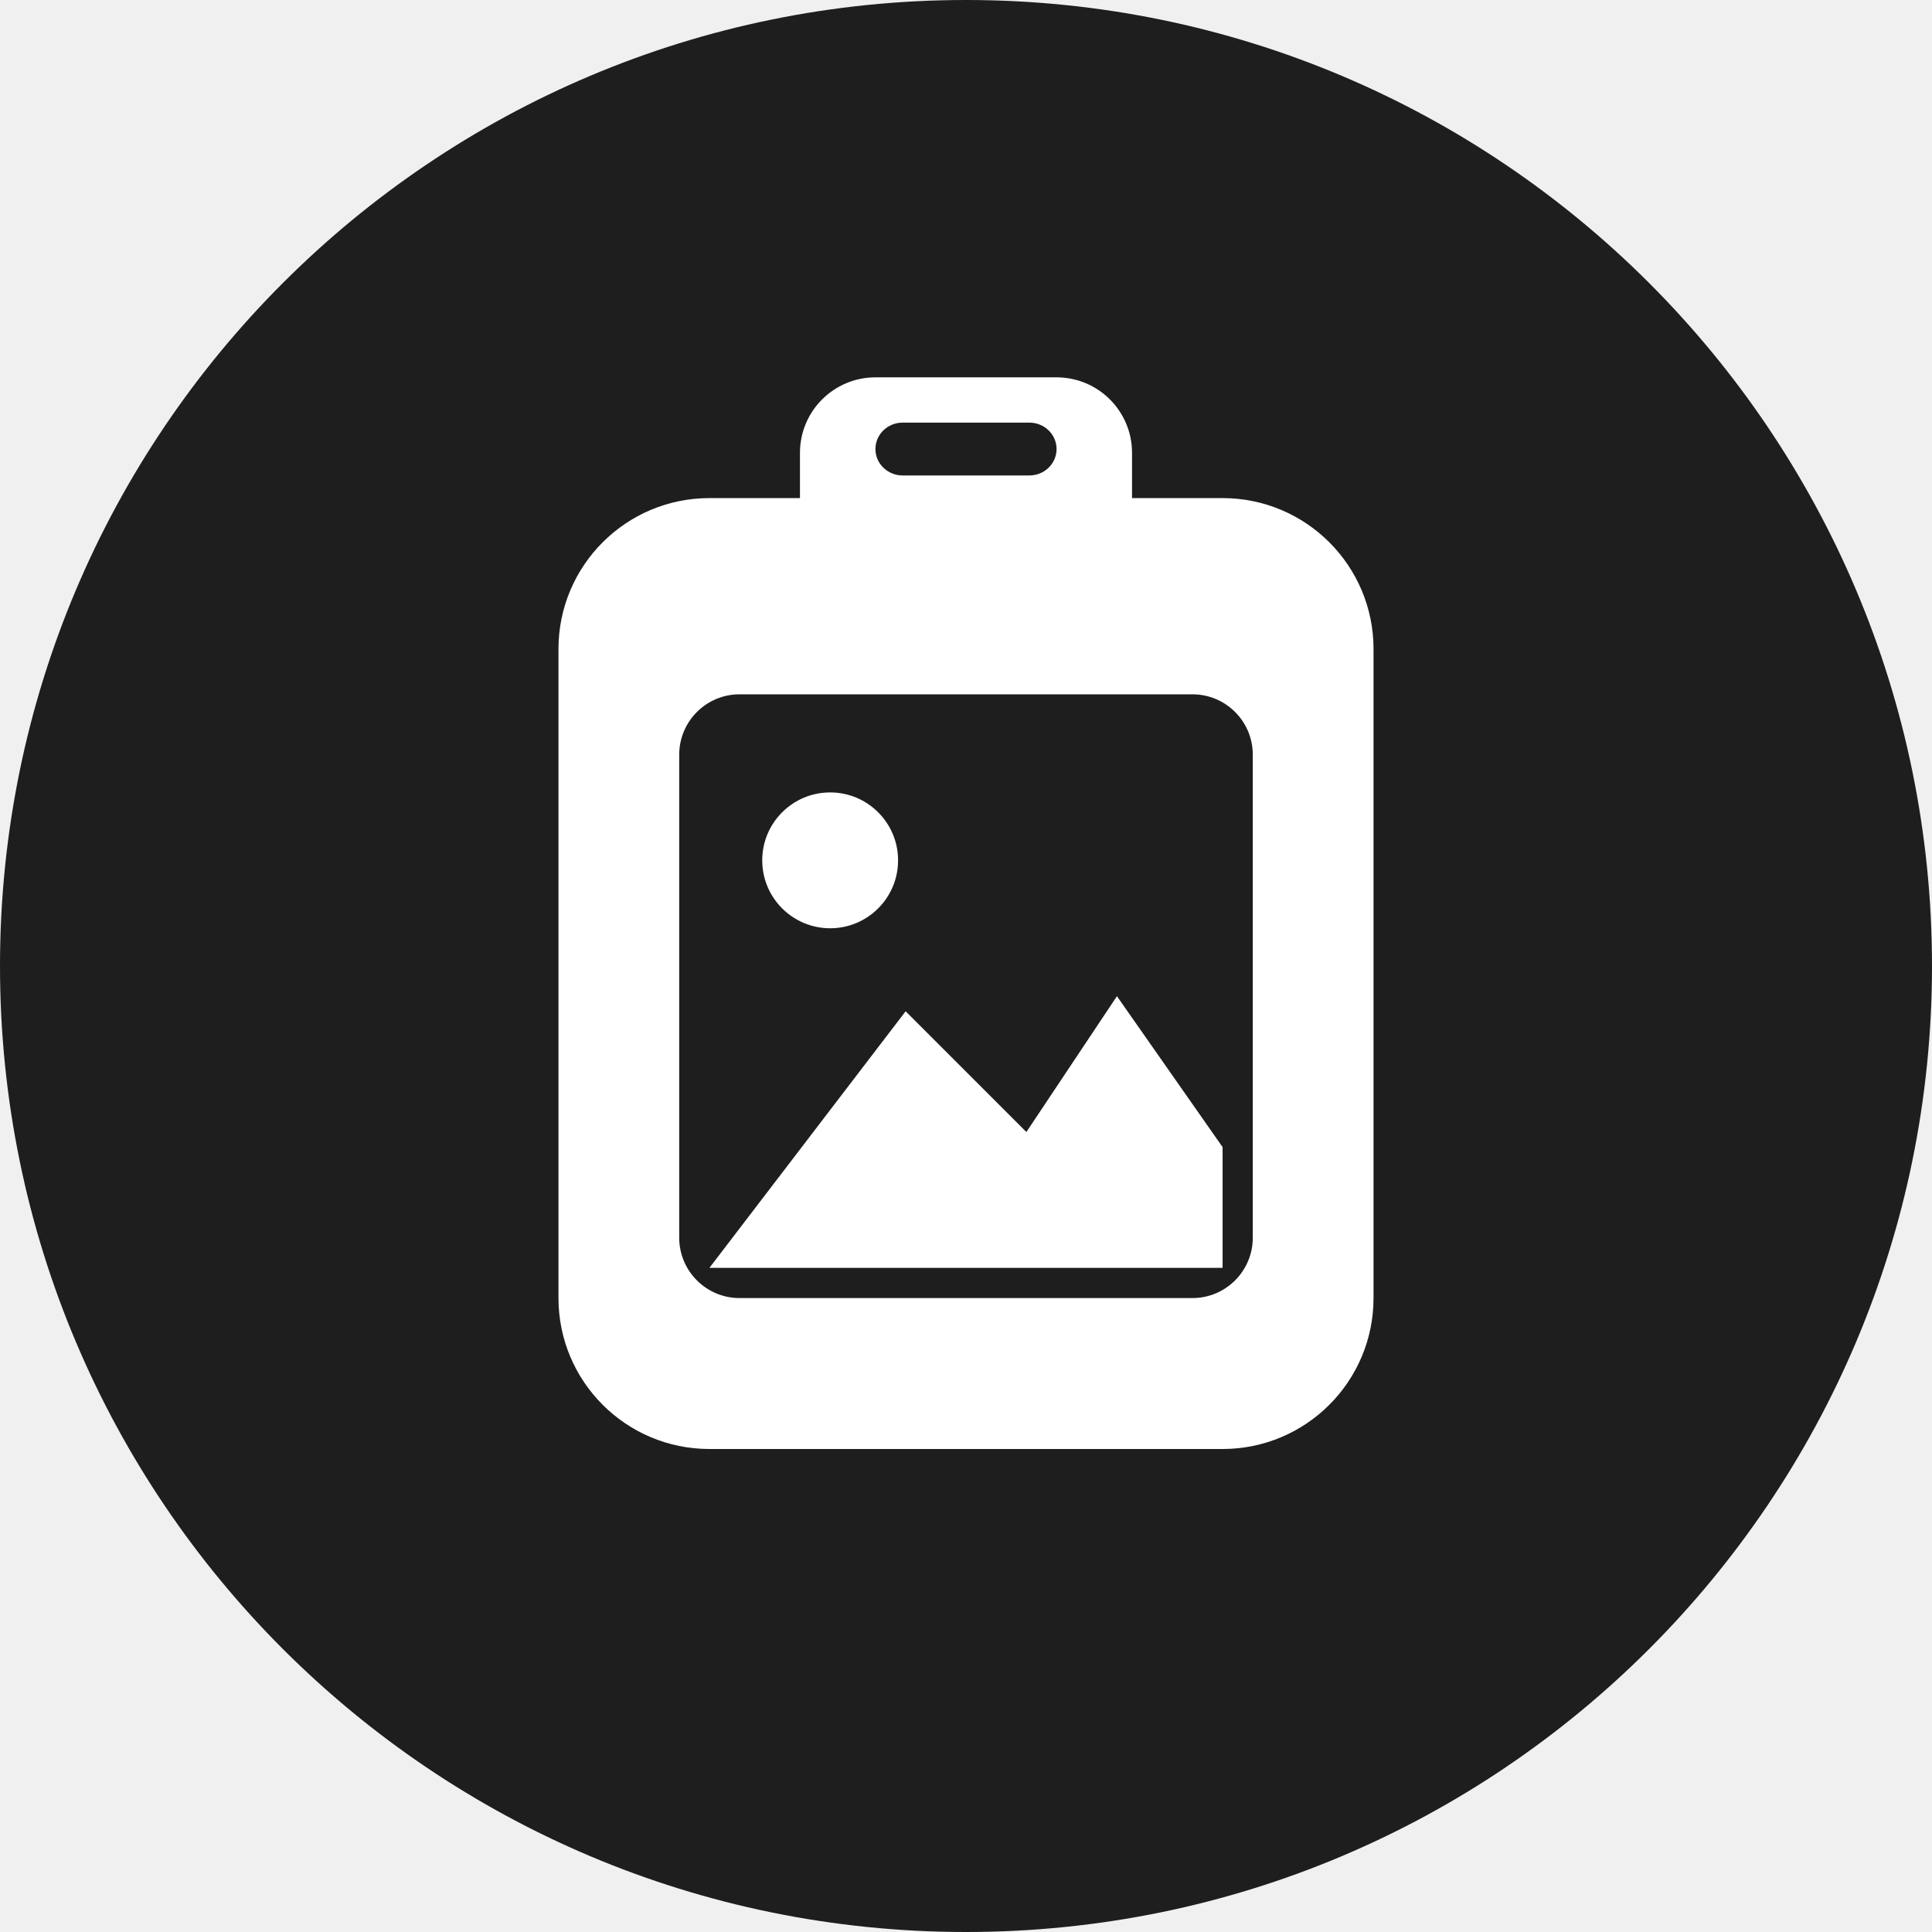
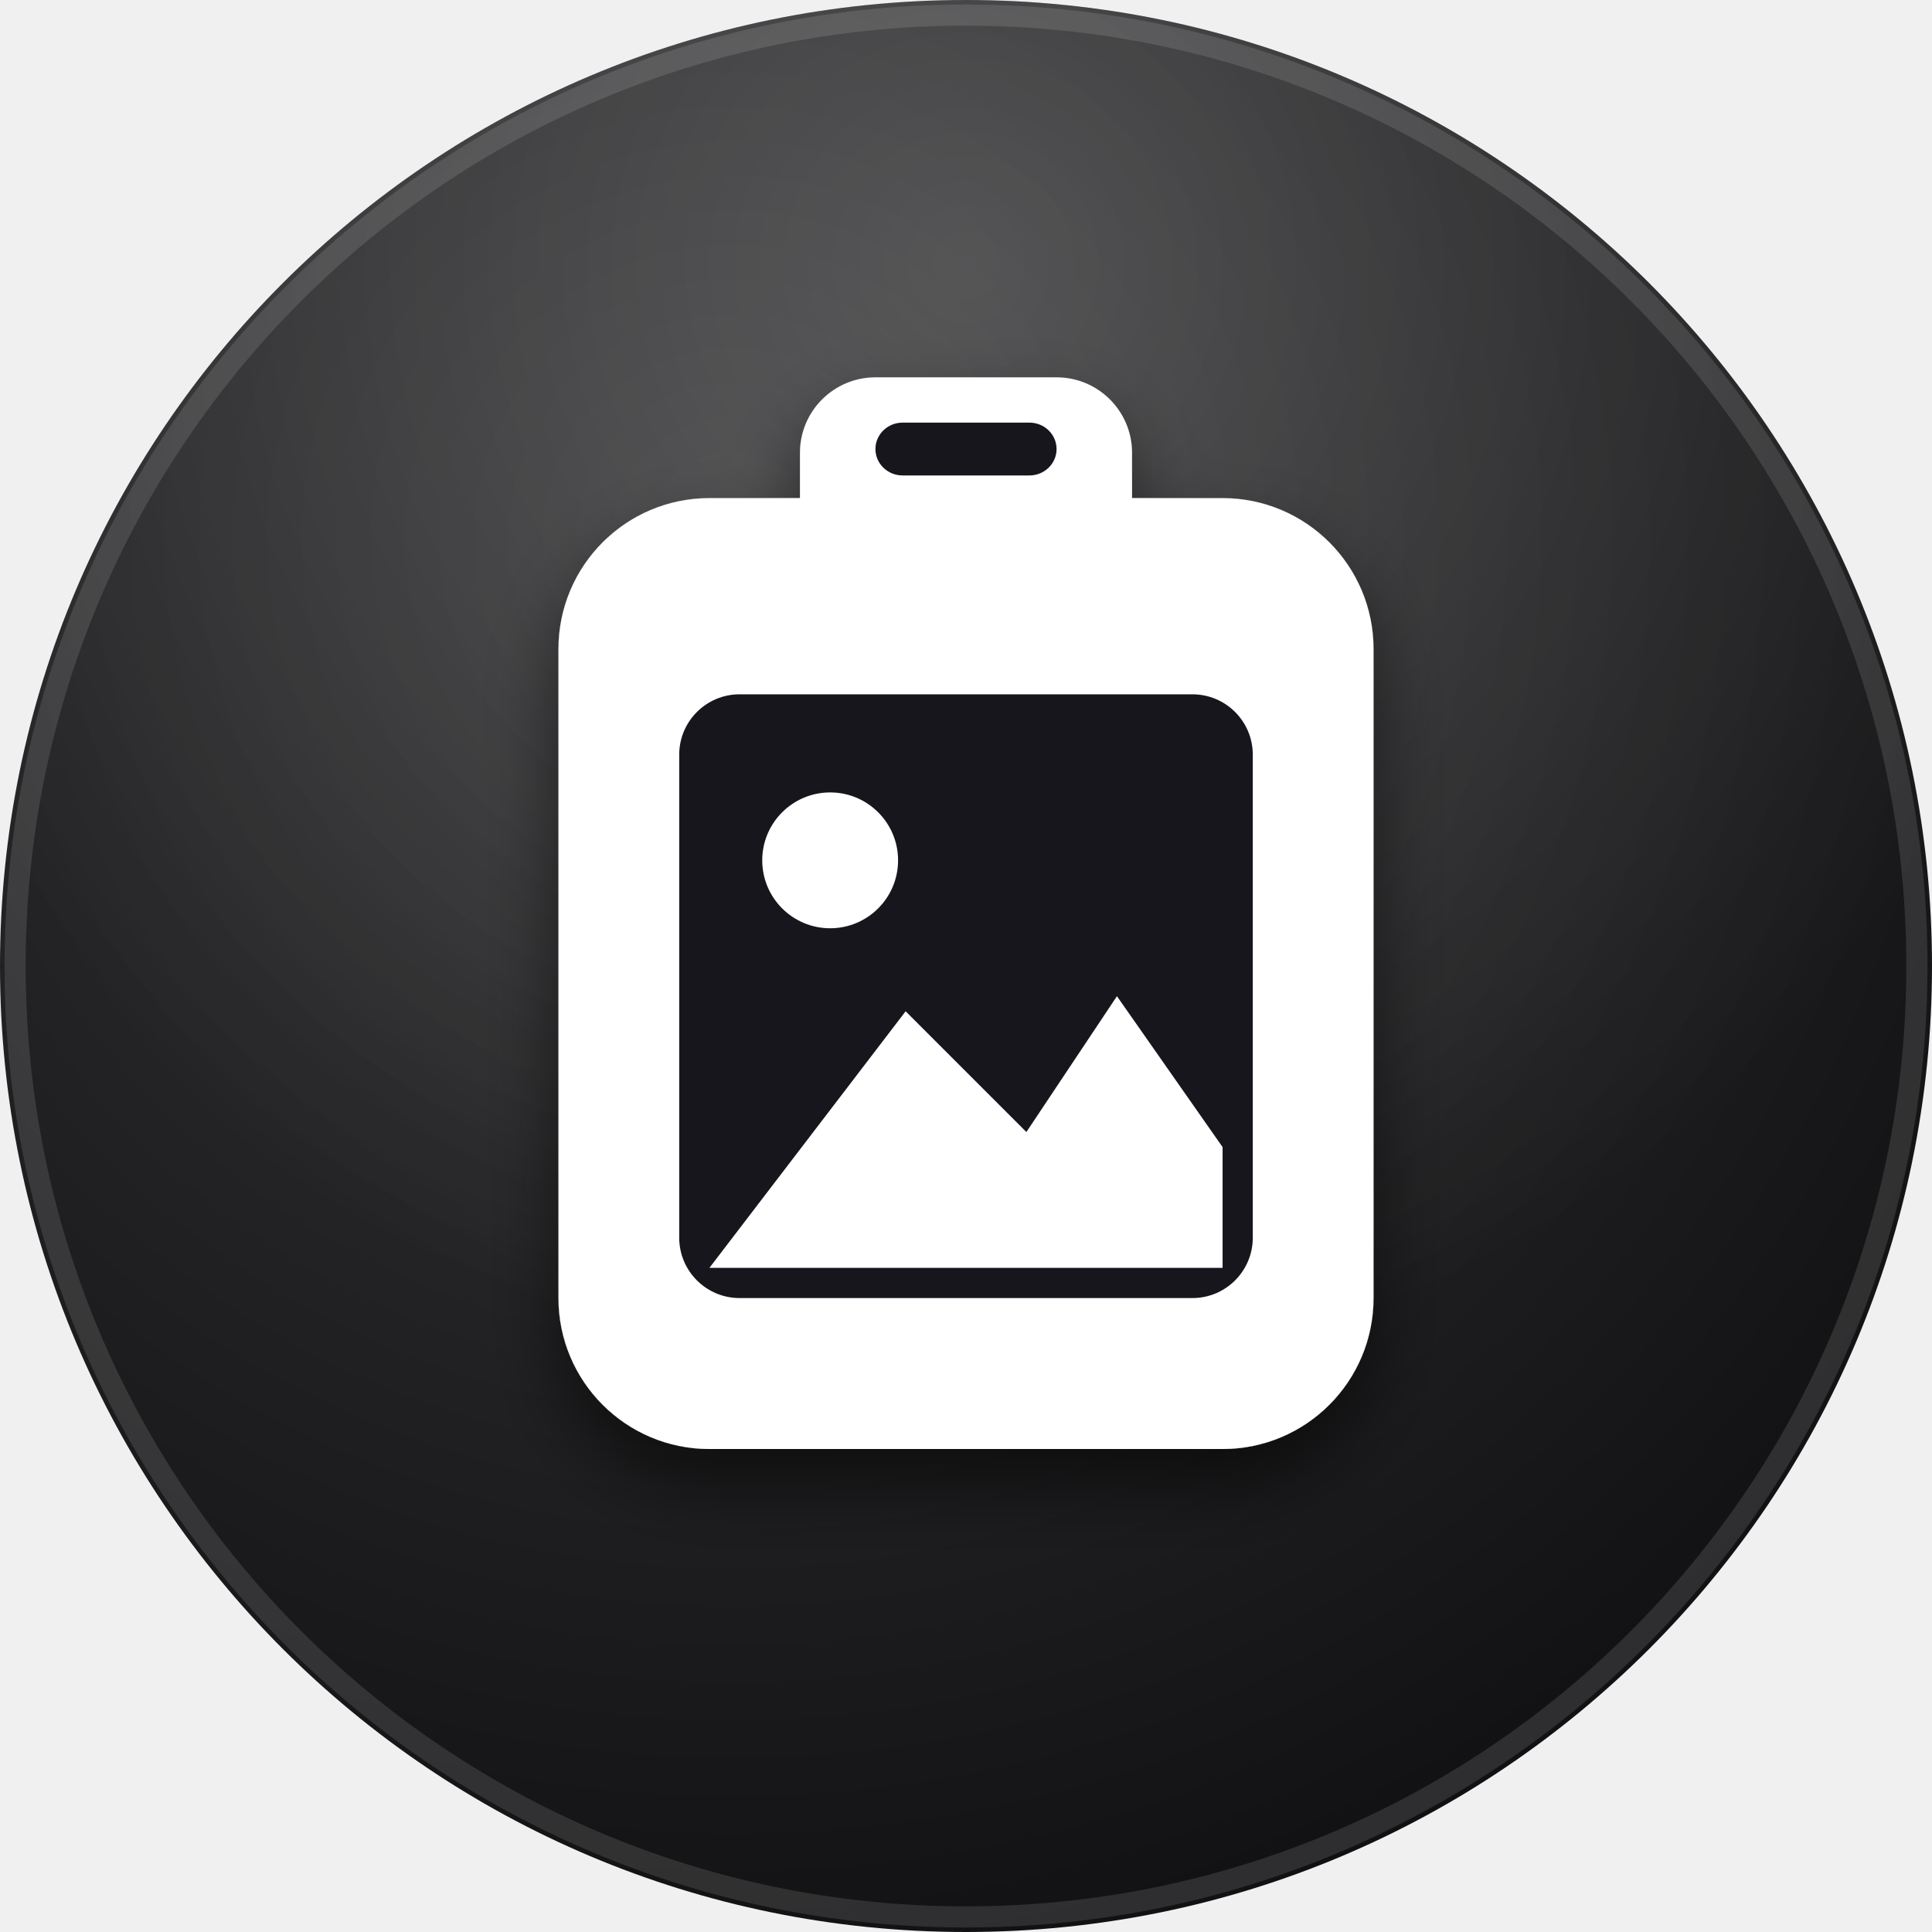
<svg xmlns="http://www.w3.org/2000/svg" width="128" height="128" viewBox="0 0 128 128">
-   <circle cx="64" cy="64" r="64" fill="#1E1E1E" />
-   <rect x="37" y="33" width="54" height="63" rx="10" fill="#fff" />
-   <rect x="53" y="25" width="22" height="14" rx="5" fill="#fff" />
-   <rect x="58" y="28" width="12" height="3.5" rx="1.8" fill="#1E1E1E" />
-   <rect x="45" y="46" width="38" height="40" rx="4" fill="#1E1E1E" />
-   <circle cx="55" cy="57" r="4.5" fill="#fff" />
-   <path d="M47 84 L60 67 L68 75 L74 66 L81 76 L81 84 Z" fill="#fff" />
+   <defs>
+     <radialGradient id="bg" cx="38%" cy="28%" r="85%">
+       <stop offset="0%" stop-color="#3a3a3c" />
+       <stop offset="52%" stop-color="#212123" />
+       <stop offset="100%" stop-color="#0c0c0e" />
+     </radialGradient>
+     <radialGradient id="sh" cx="50%" cy="14%" r="58%">
+       <stop offset="0%" stop-color="#fff" stop-opacity="0.18" />
+       <stop offset="100%" stop-color="#fff" stop-opacity="0" />
+     </radialGradient>
+     <filter id="ds" x="-40%" y="-40%" width="180%" height="180%">
+       <feDropShadow dx="0" dy="2.5" stdDeviation="2.4" flood-color="#000" flood-opacity="0.55" />
+     </filter>
+   </defs>
+   <circle cx="64" cy="64" r="64" fill="url(#bg)" />
+   <circle cx="64" cy="64" r="64" fill="url(#sh)" />
+   <circle cx="64" cy="64" r="63" fill="none" stroke="#fff" stroke-opacity="0.12" stroke-width="1.4" />
+   <g filter="url(#ds)">
+     <rect x="37" y="33" width="54" height="63" rx="10" fill="#fff" />
+     <rect x="53" y="25" width="22" height="14" rx="5" fill="#fff" />
+     <rect x="58" y="28" width="12" height="3.5" rx="1.8" fill="#15171d" />
+     <rect x="45" y="46" width="38" height="40" rx="4" fill="#15171d" />
+     <circle cx="55" cy="57" r="4.5" fill="#fff" />
+     <path d="M47 84 L60 67 L68 75 L74 66 L81 76 L81 84 Z" fill="#fff" />
+   </g>
</svg>
